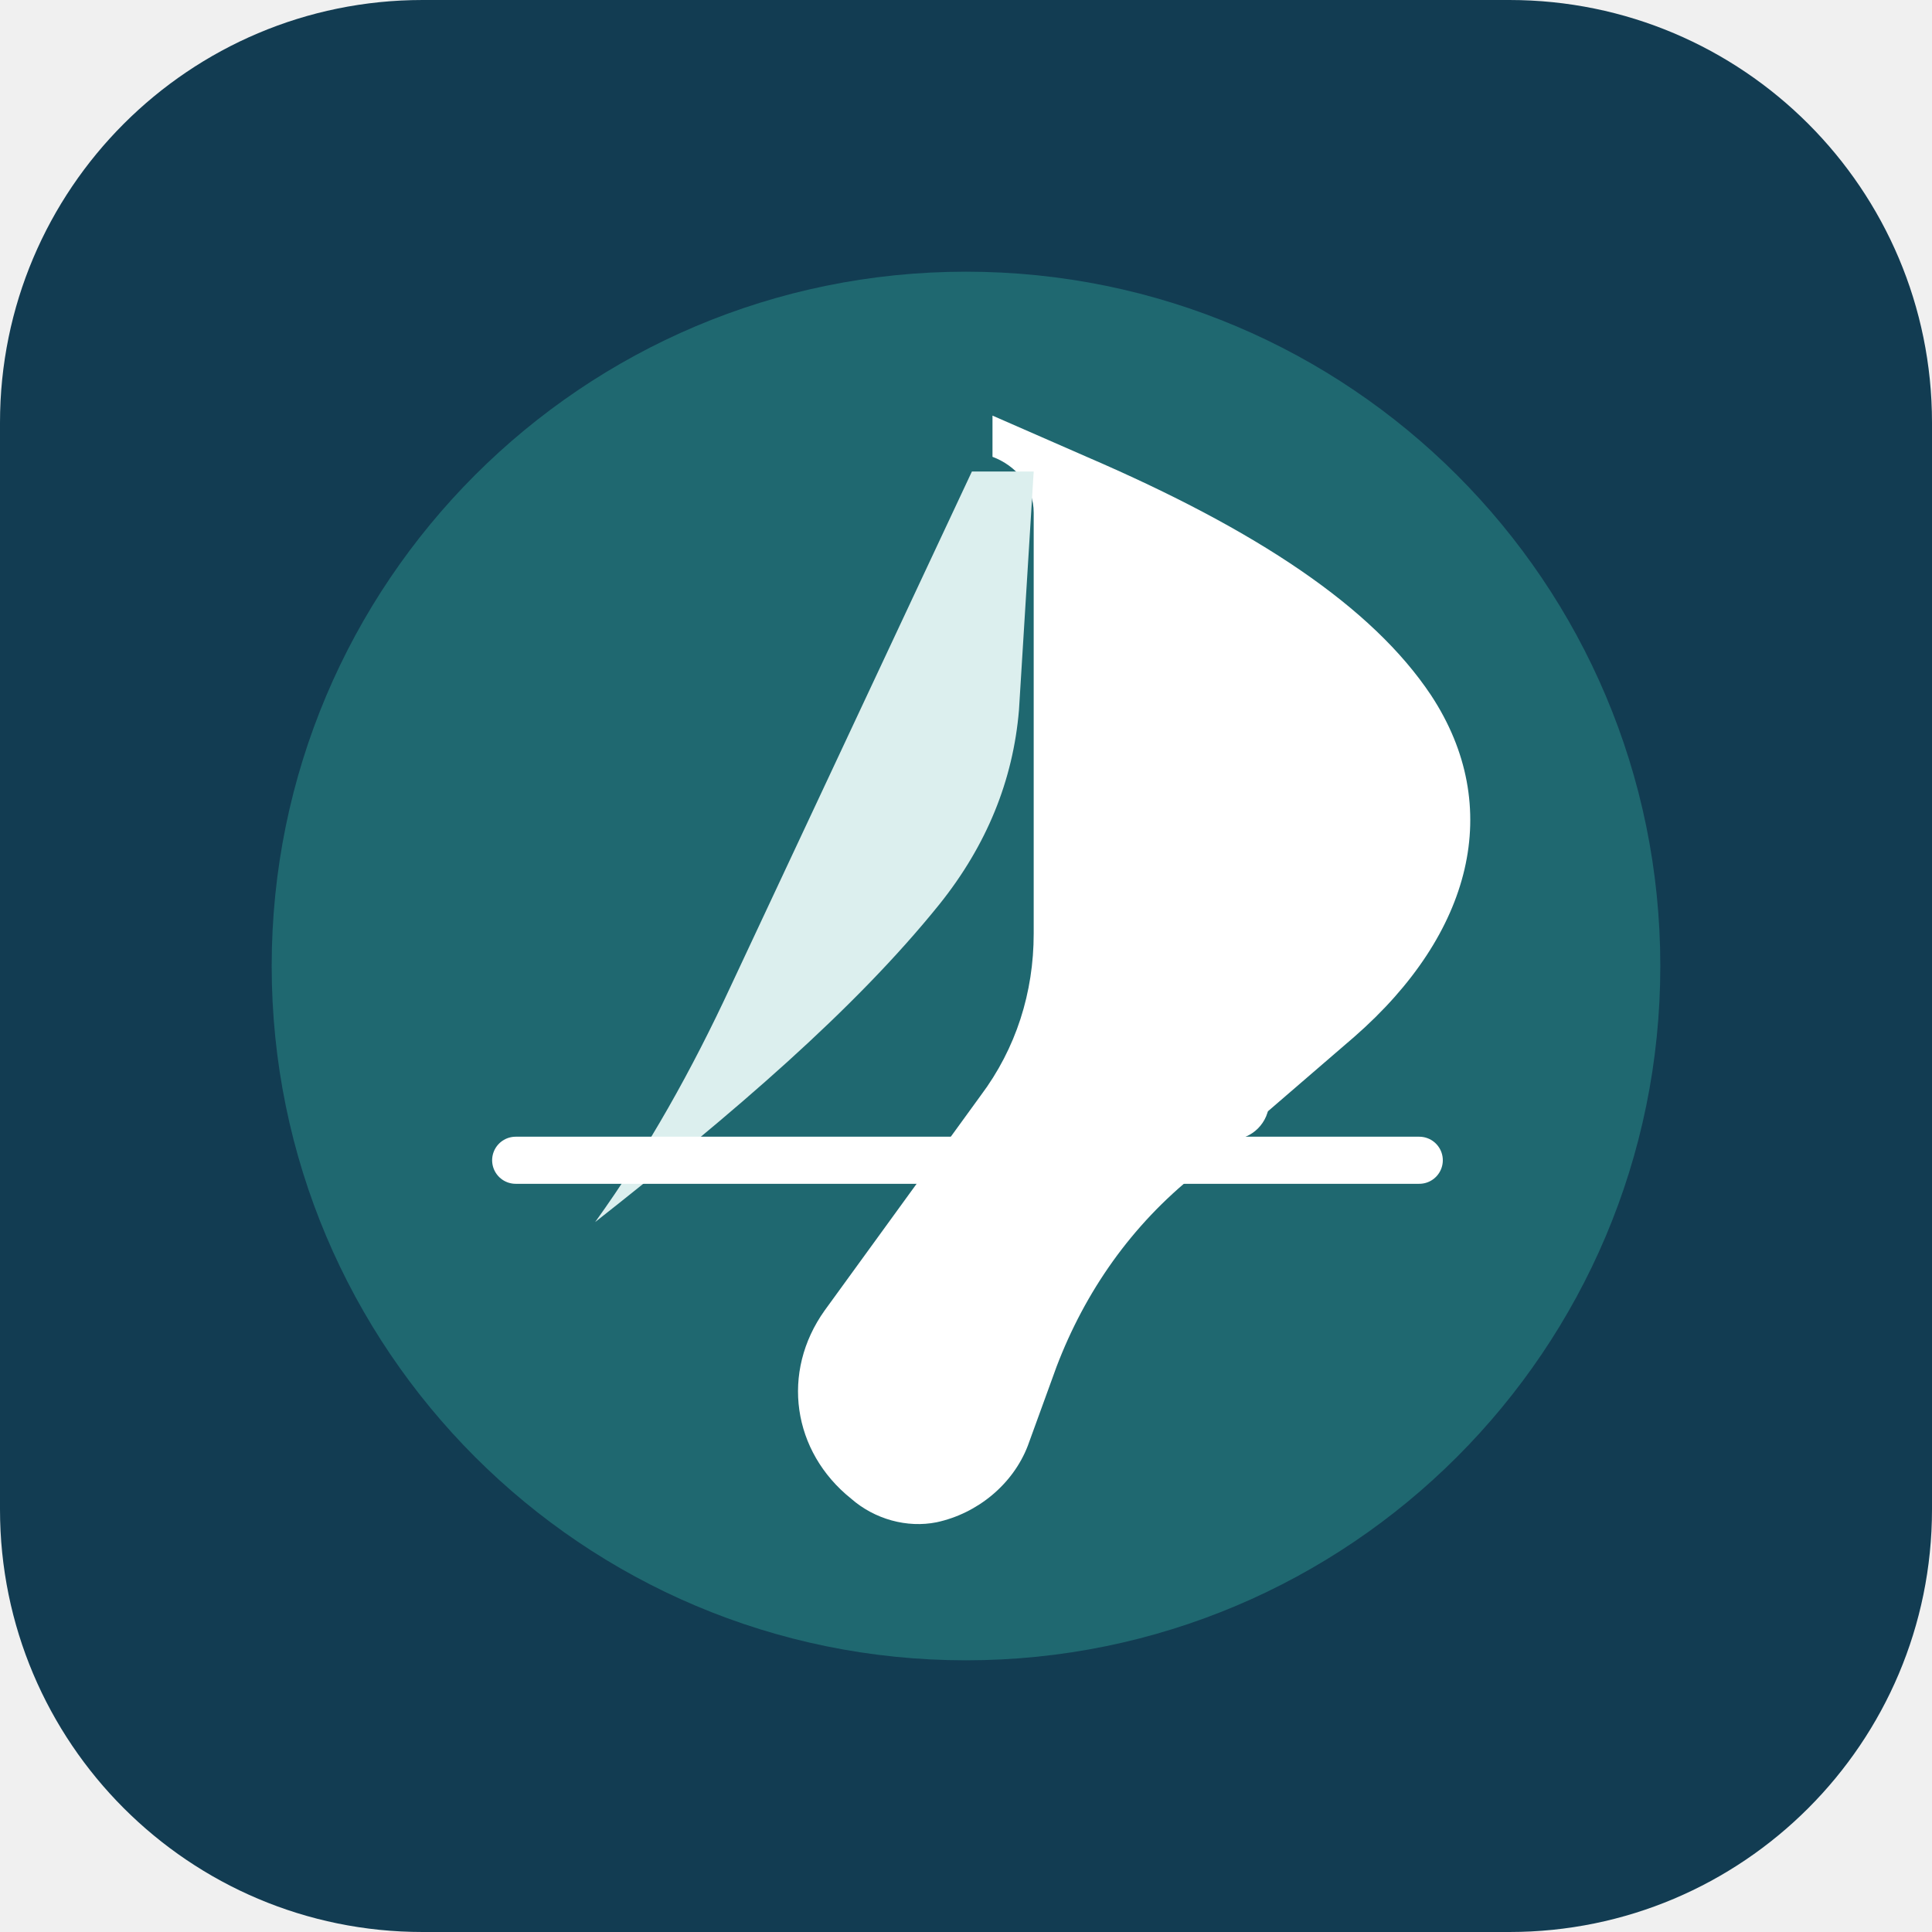
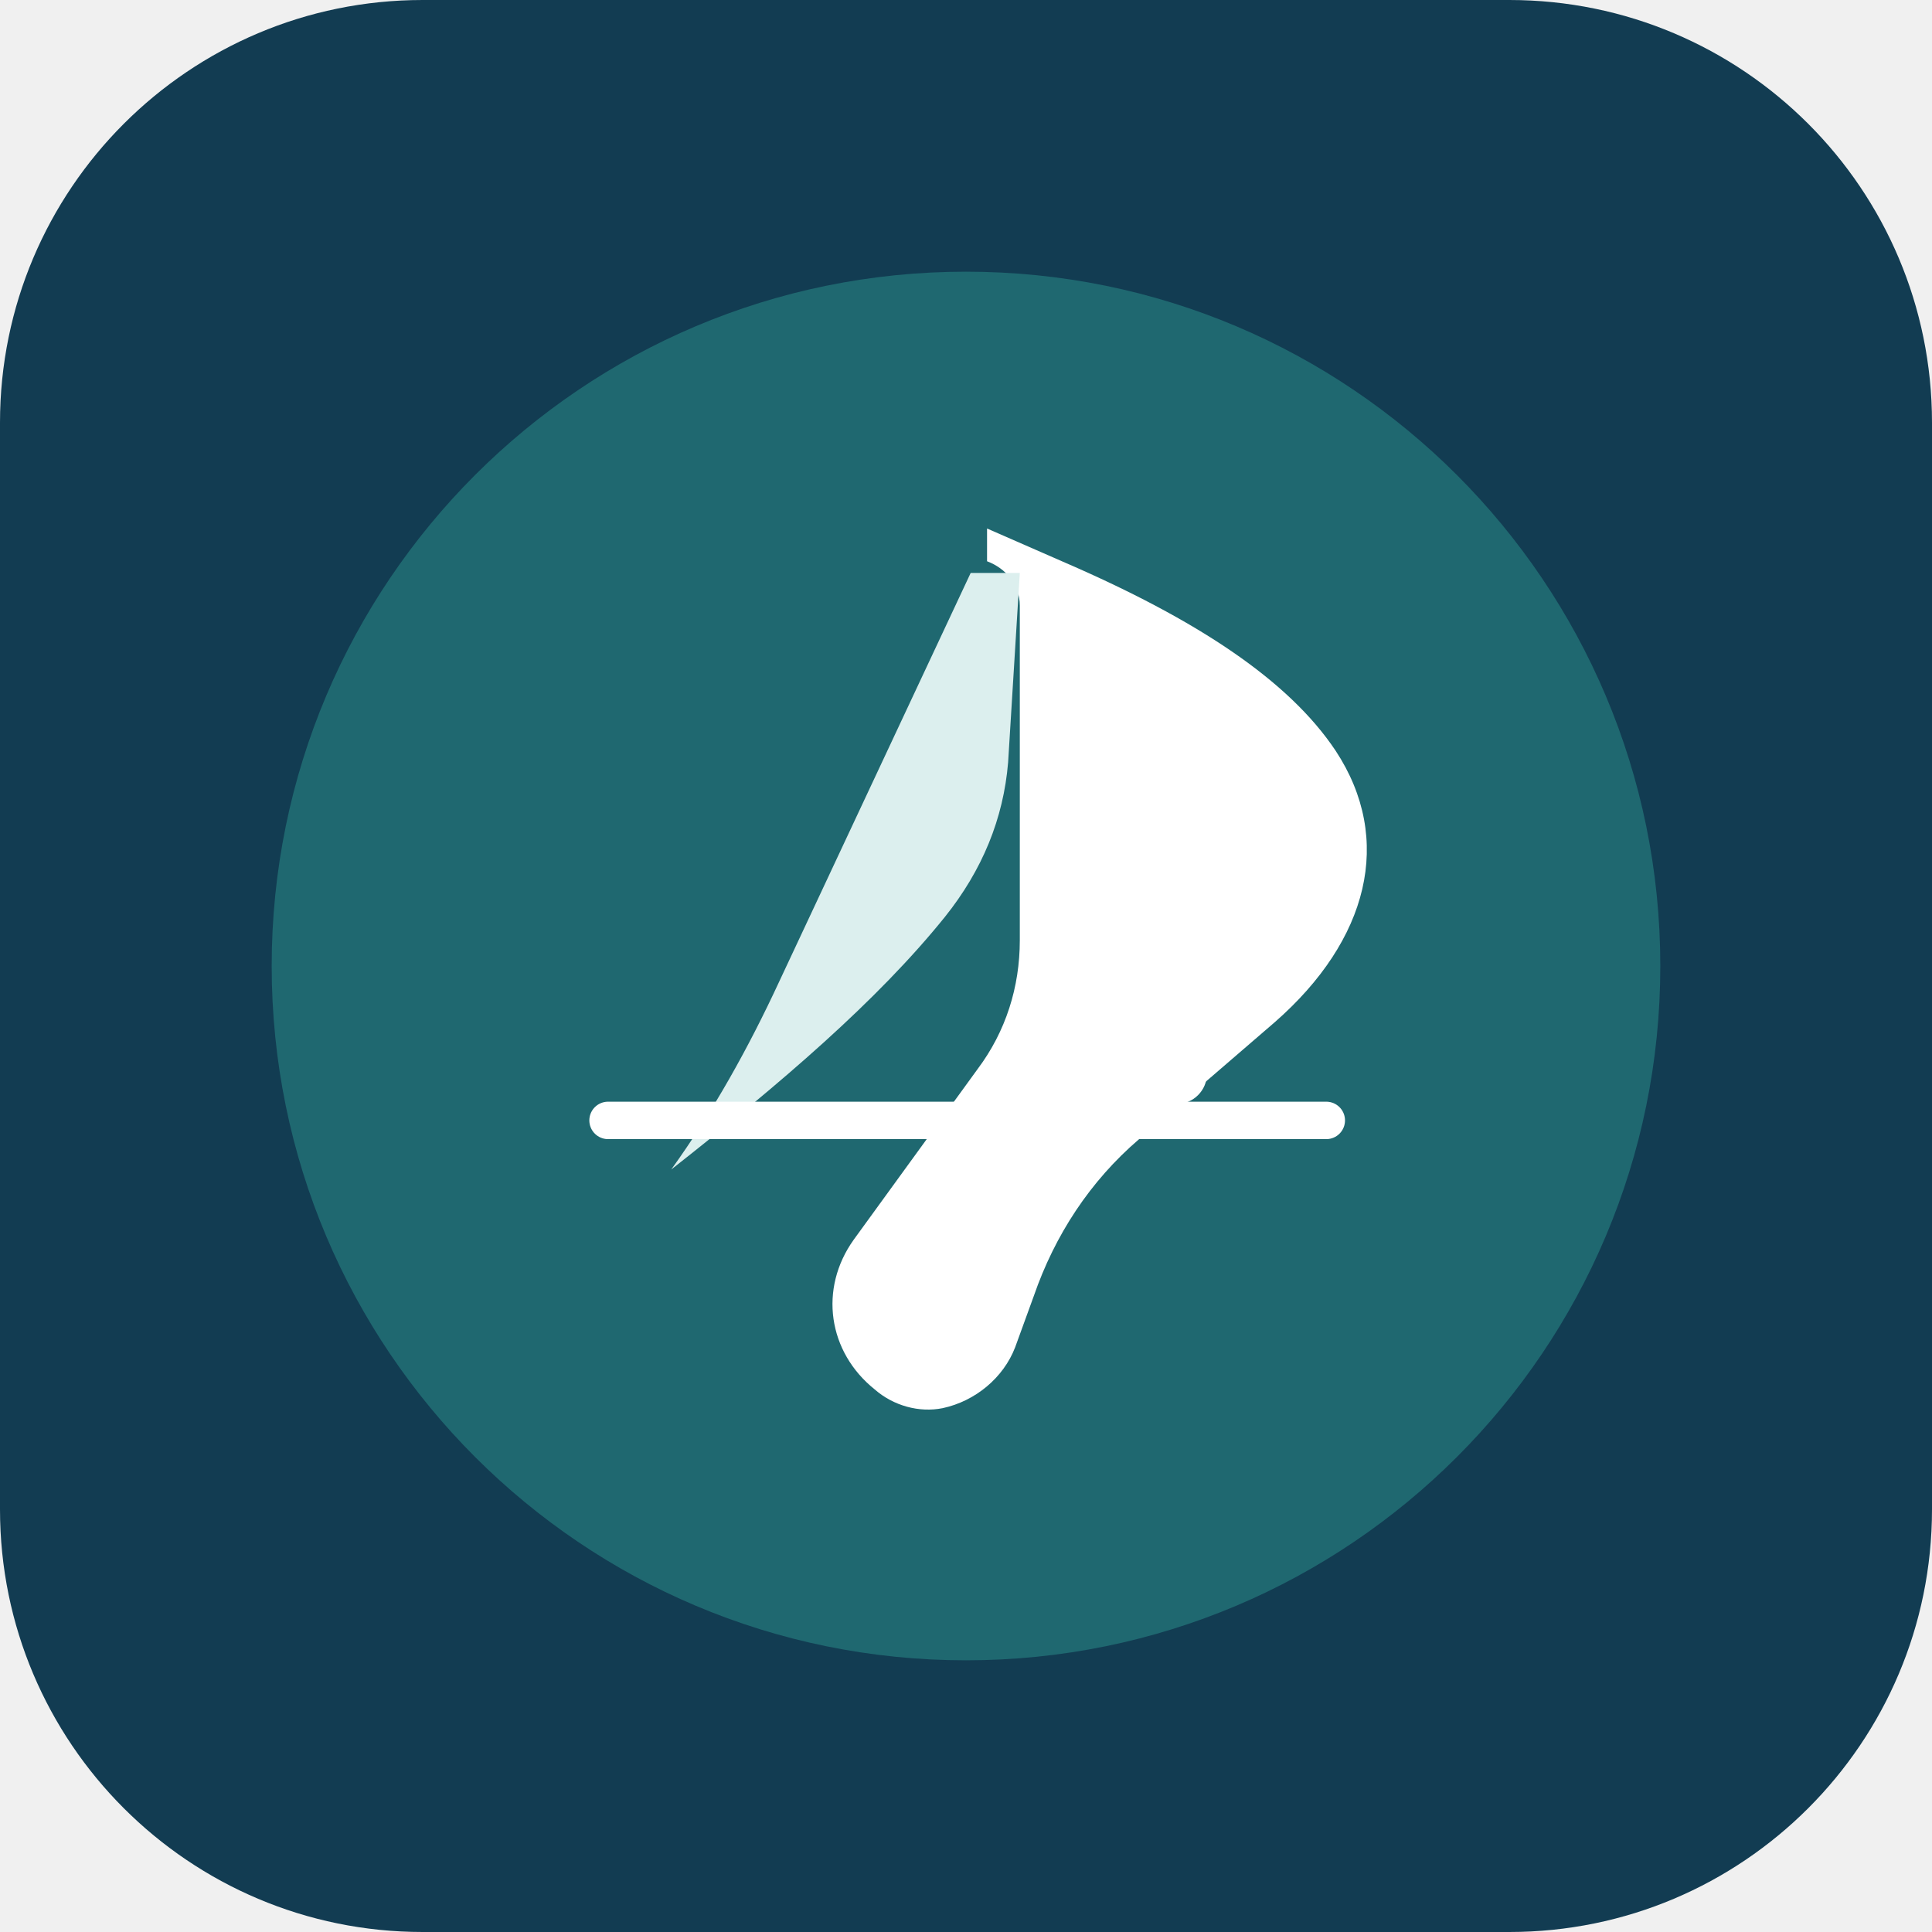
<svg xmlns="http://www.w3.org/2000/svg" viewBox="0 0 512 512">
  <rect width="512" height="512" rx="112" fill="#123c52" />
  <circle cx="256" cy="256" r="184" fill="#1f6870" />
-   <g transform="translate(256 256) scale(.78) translate(-256 -256)">
+   <g transform="translate(256 256) scale(.62) translate(-256 -256)">
    <path d="M265 83c8 3 14 10 14 19v143c0 20-6 39-18 55l-53 73c-15 21-11 48 9 64 8 7 19 10 29 8 14-3 26-13 31-26l8-22c9-26 24-49 45-67l58-50c40-35 51-78 26-116-20-30-59-56-117-81l-32-14z" fill="#fff" />
    <path d="M258 88 176 263c-13 28-28 55-46 80 47-37 88-72 117-108 16-20 25-42 27-66l5-81z" fill="#dcefee" />
    <path d="M103 322h307" stroke="#fff" stroke-width="16" stroke-linecap="round" />
    <circle cx="346" cy="302" r="13" fill="#fff" />
  </g>
</svg>
